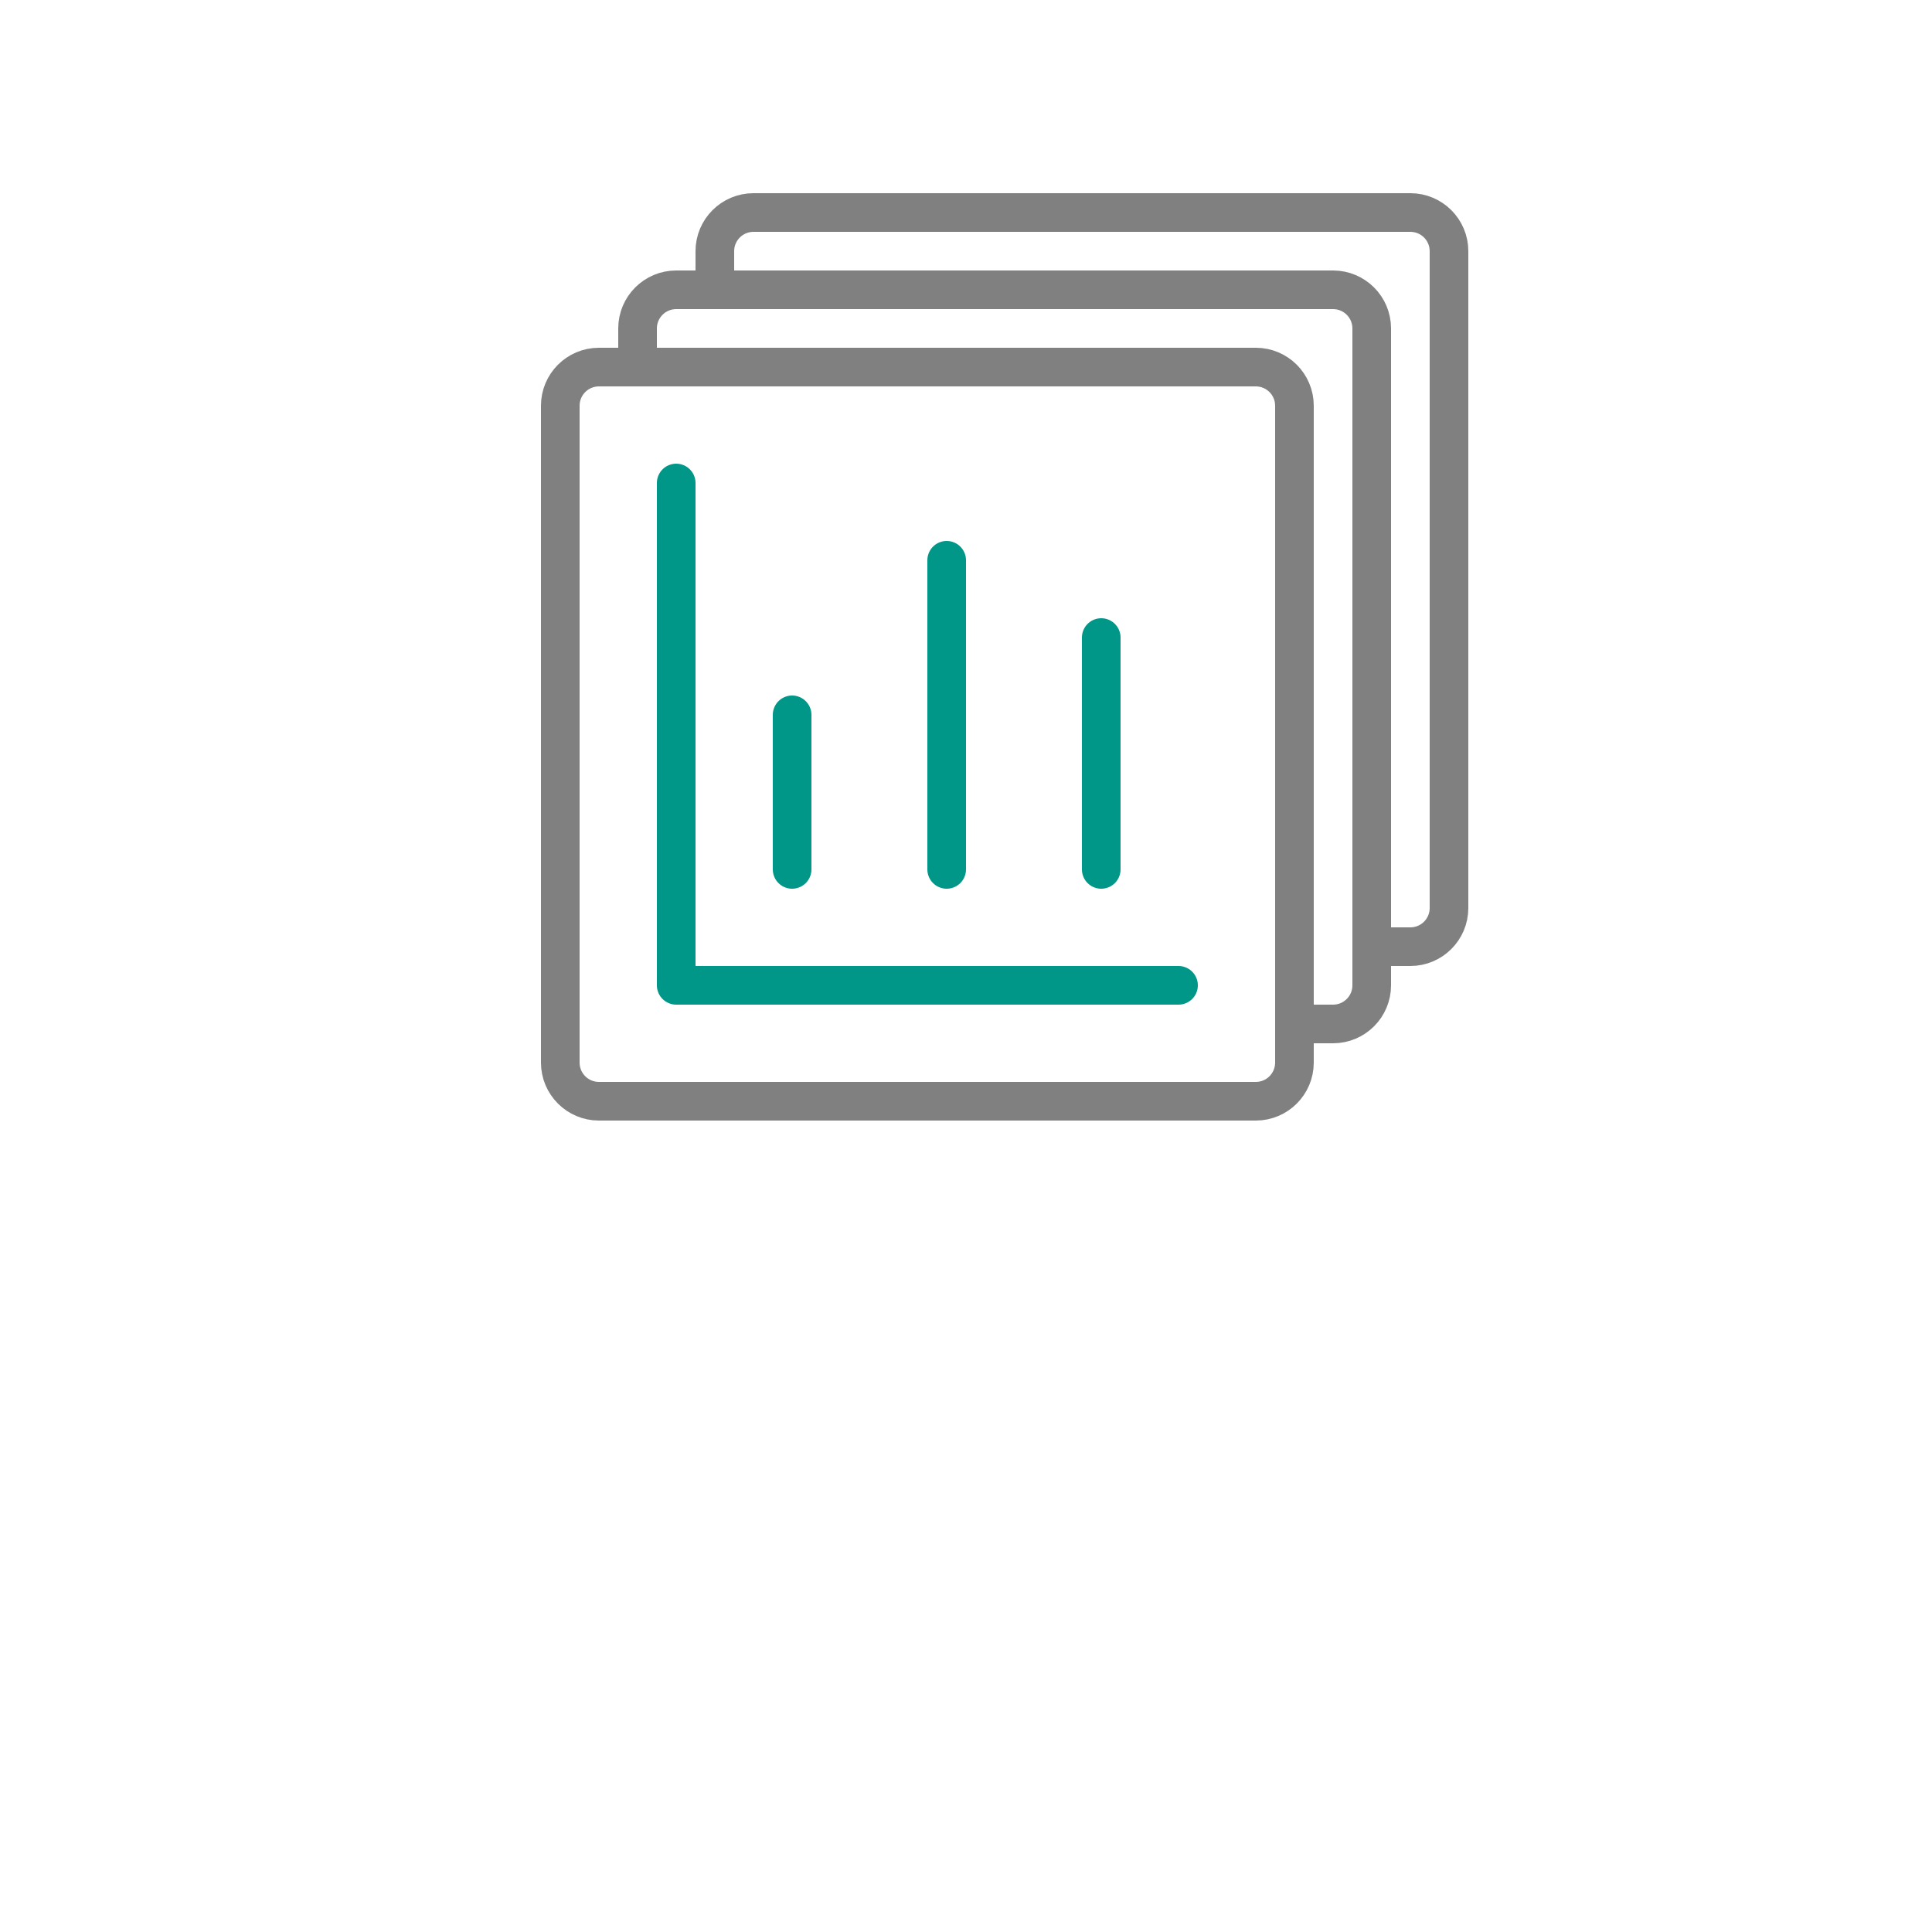
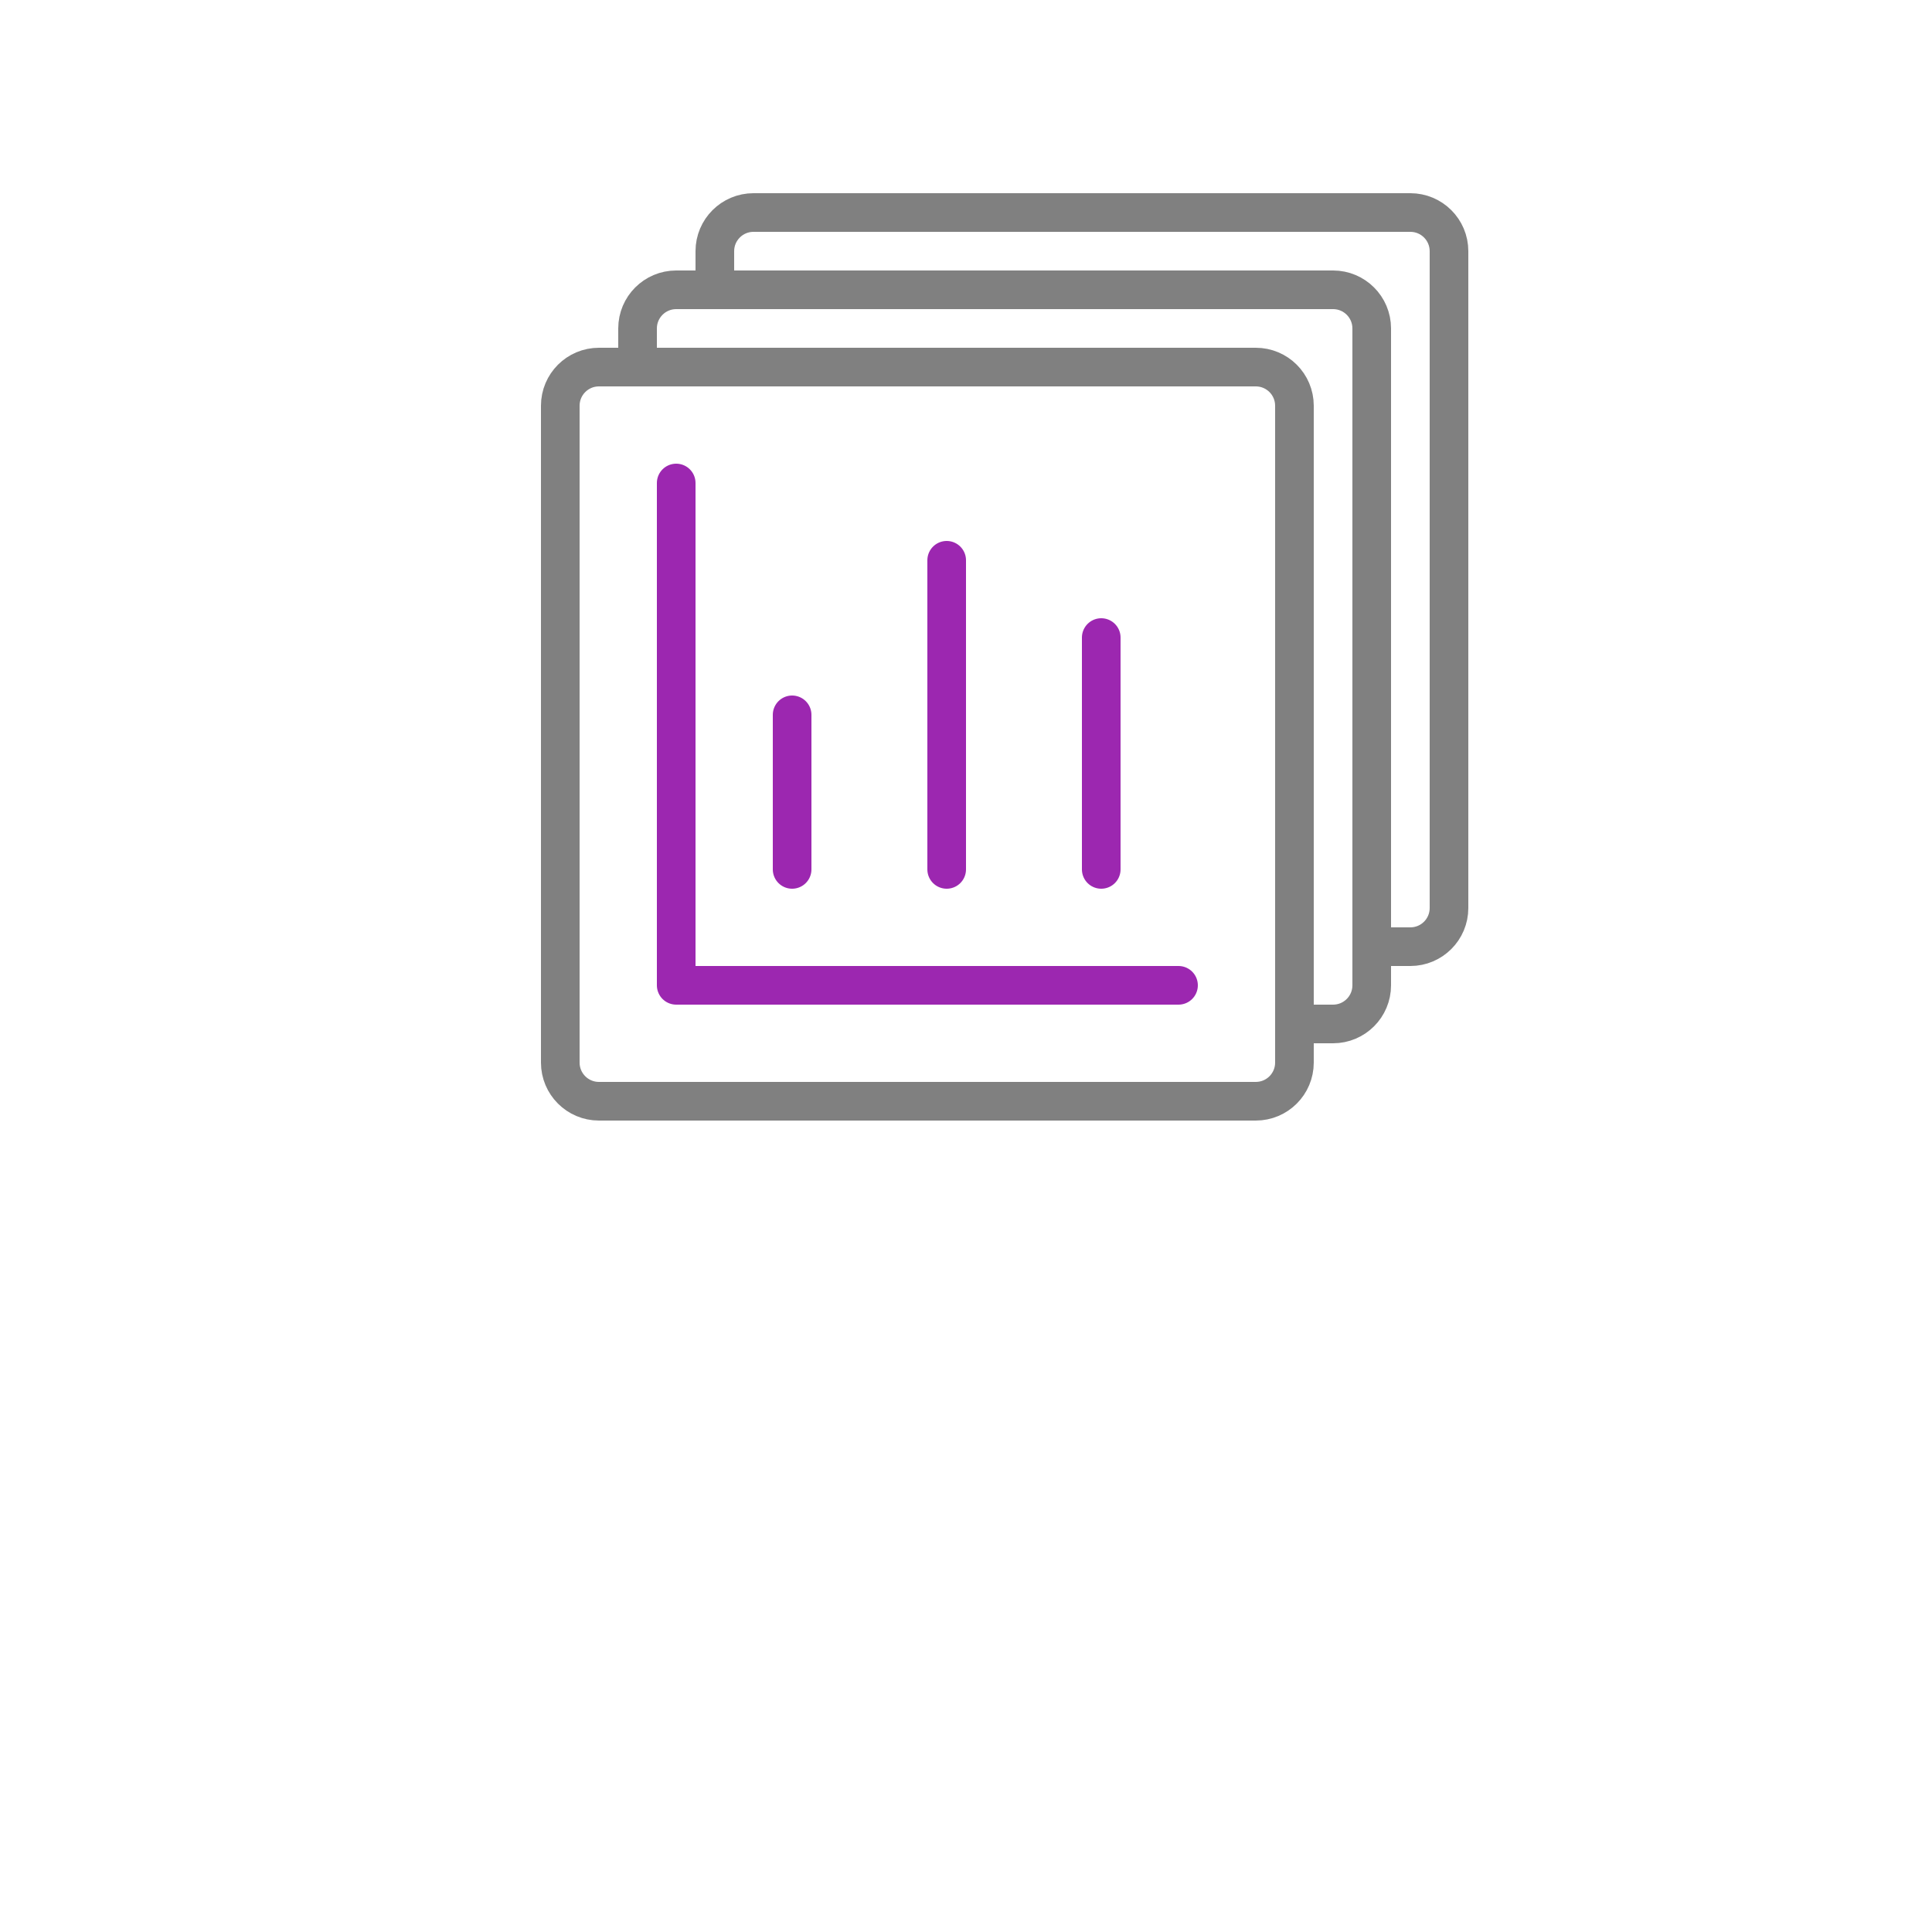
<svg xmlns="http://www.w3.org/2000/svg" width="50" height="50" viewBox="0 0 50 50">
  <path d="M18.5,7.5v-1a1,1,0,0,1,1-1h17a1,1,0,0,1,1,1v17a1,1,0,0,1-1,1h-1" style="fill:none;stroke:gray;stroke-linecap:round;stroke-linejoin:round" />
  <path d="M16.5,9.5v-1a1,1,0,0,1,1-1h17a1,1,0,0,1,1,1v17a1,1,0,0,1-1,1h-1" style="fill:none;stroke:gray;stroke-linecap:round;stroke-linejoin:round" />
  <rect x="14.5" y="9.5" width="19" height="19" rx="1" style="fill:none;stroke:gray;stroke-linecap:round;stroke-linejoin:round" />
-   <polyline points="30.5 25.5 17.5 25.5 17.5 12.5" style="fill:none;stroke:#009688;stroke-linecap:round;stroke-linejoin:round" />
-   <line x1="20.5" y1="22.5" x2="20.5" y2="18.5" style="fill:none;stroke:#009688;stroke-linecap:round;stroke-linejoin:round" />
-   <line x1="24.5" y1="22.5" x2="24.5" y2="14.5" style="fill:none;stroke:#009688;stroke-linecap:round;stroke-linejoin:round" />
-   <line x1="28.5" y1="22.5" x2="28.5" y2="16.5" style="fill:none;stroke:#009688;stroke-linecap:round;stroke-linejoin:round" />
+   <polyline points="30.5 25.5 17.5 25.5 17.5 12.5" style="fill:none;stroke:#9C27B0;stroke-linecap:round;stroke-linejoin:round" />
+   <line x1="20.5" y1="22.5" x2="20.5" y2="18.5" style="fill:none;stroke:#9C27B0;stroke-linecap:round;stroke-linejoin:round" />
+   <line x1="24.5" y1="22.5" x2="24.5" y2="14.5" style="fill:none;stroke:#9C27B0;stroke-linecap:round;stroke-linejoin:round" />
+   <line x1="28.5" y1="22.5" x2="28.5" y2="16.5" style="fill:none;stroke:#9C27B0;stroke-linecap:round;stroke-linejoin:round" />
</svg>
